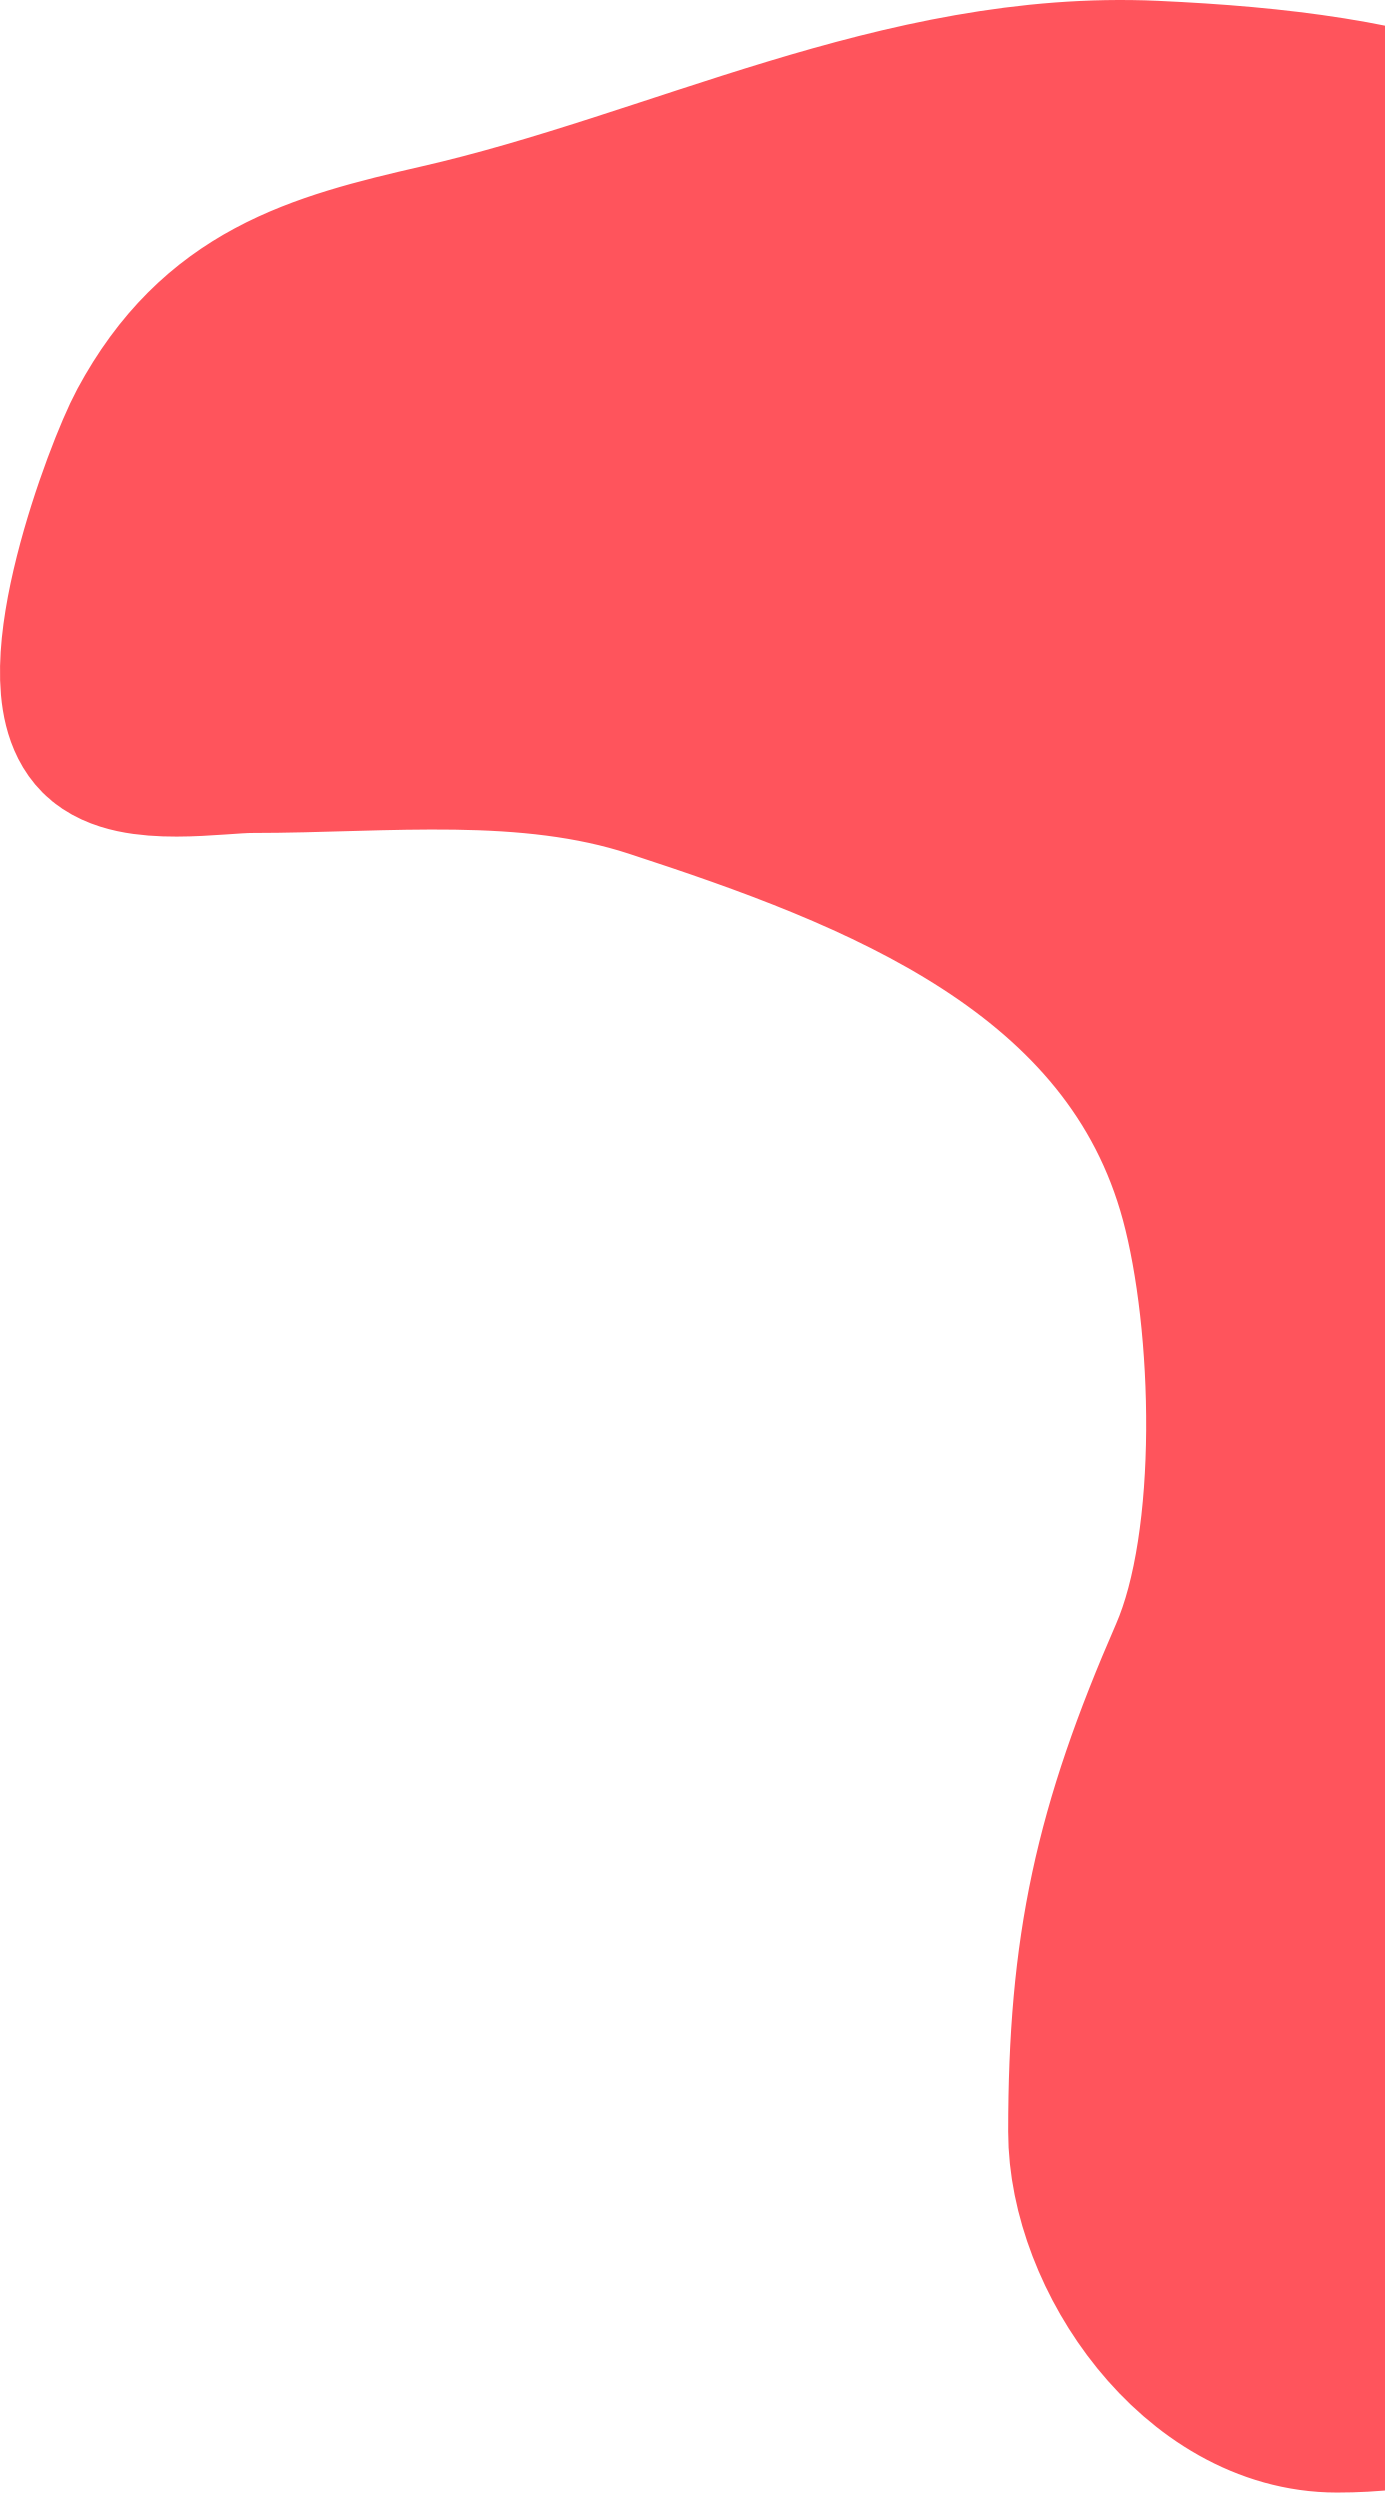
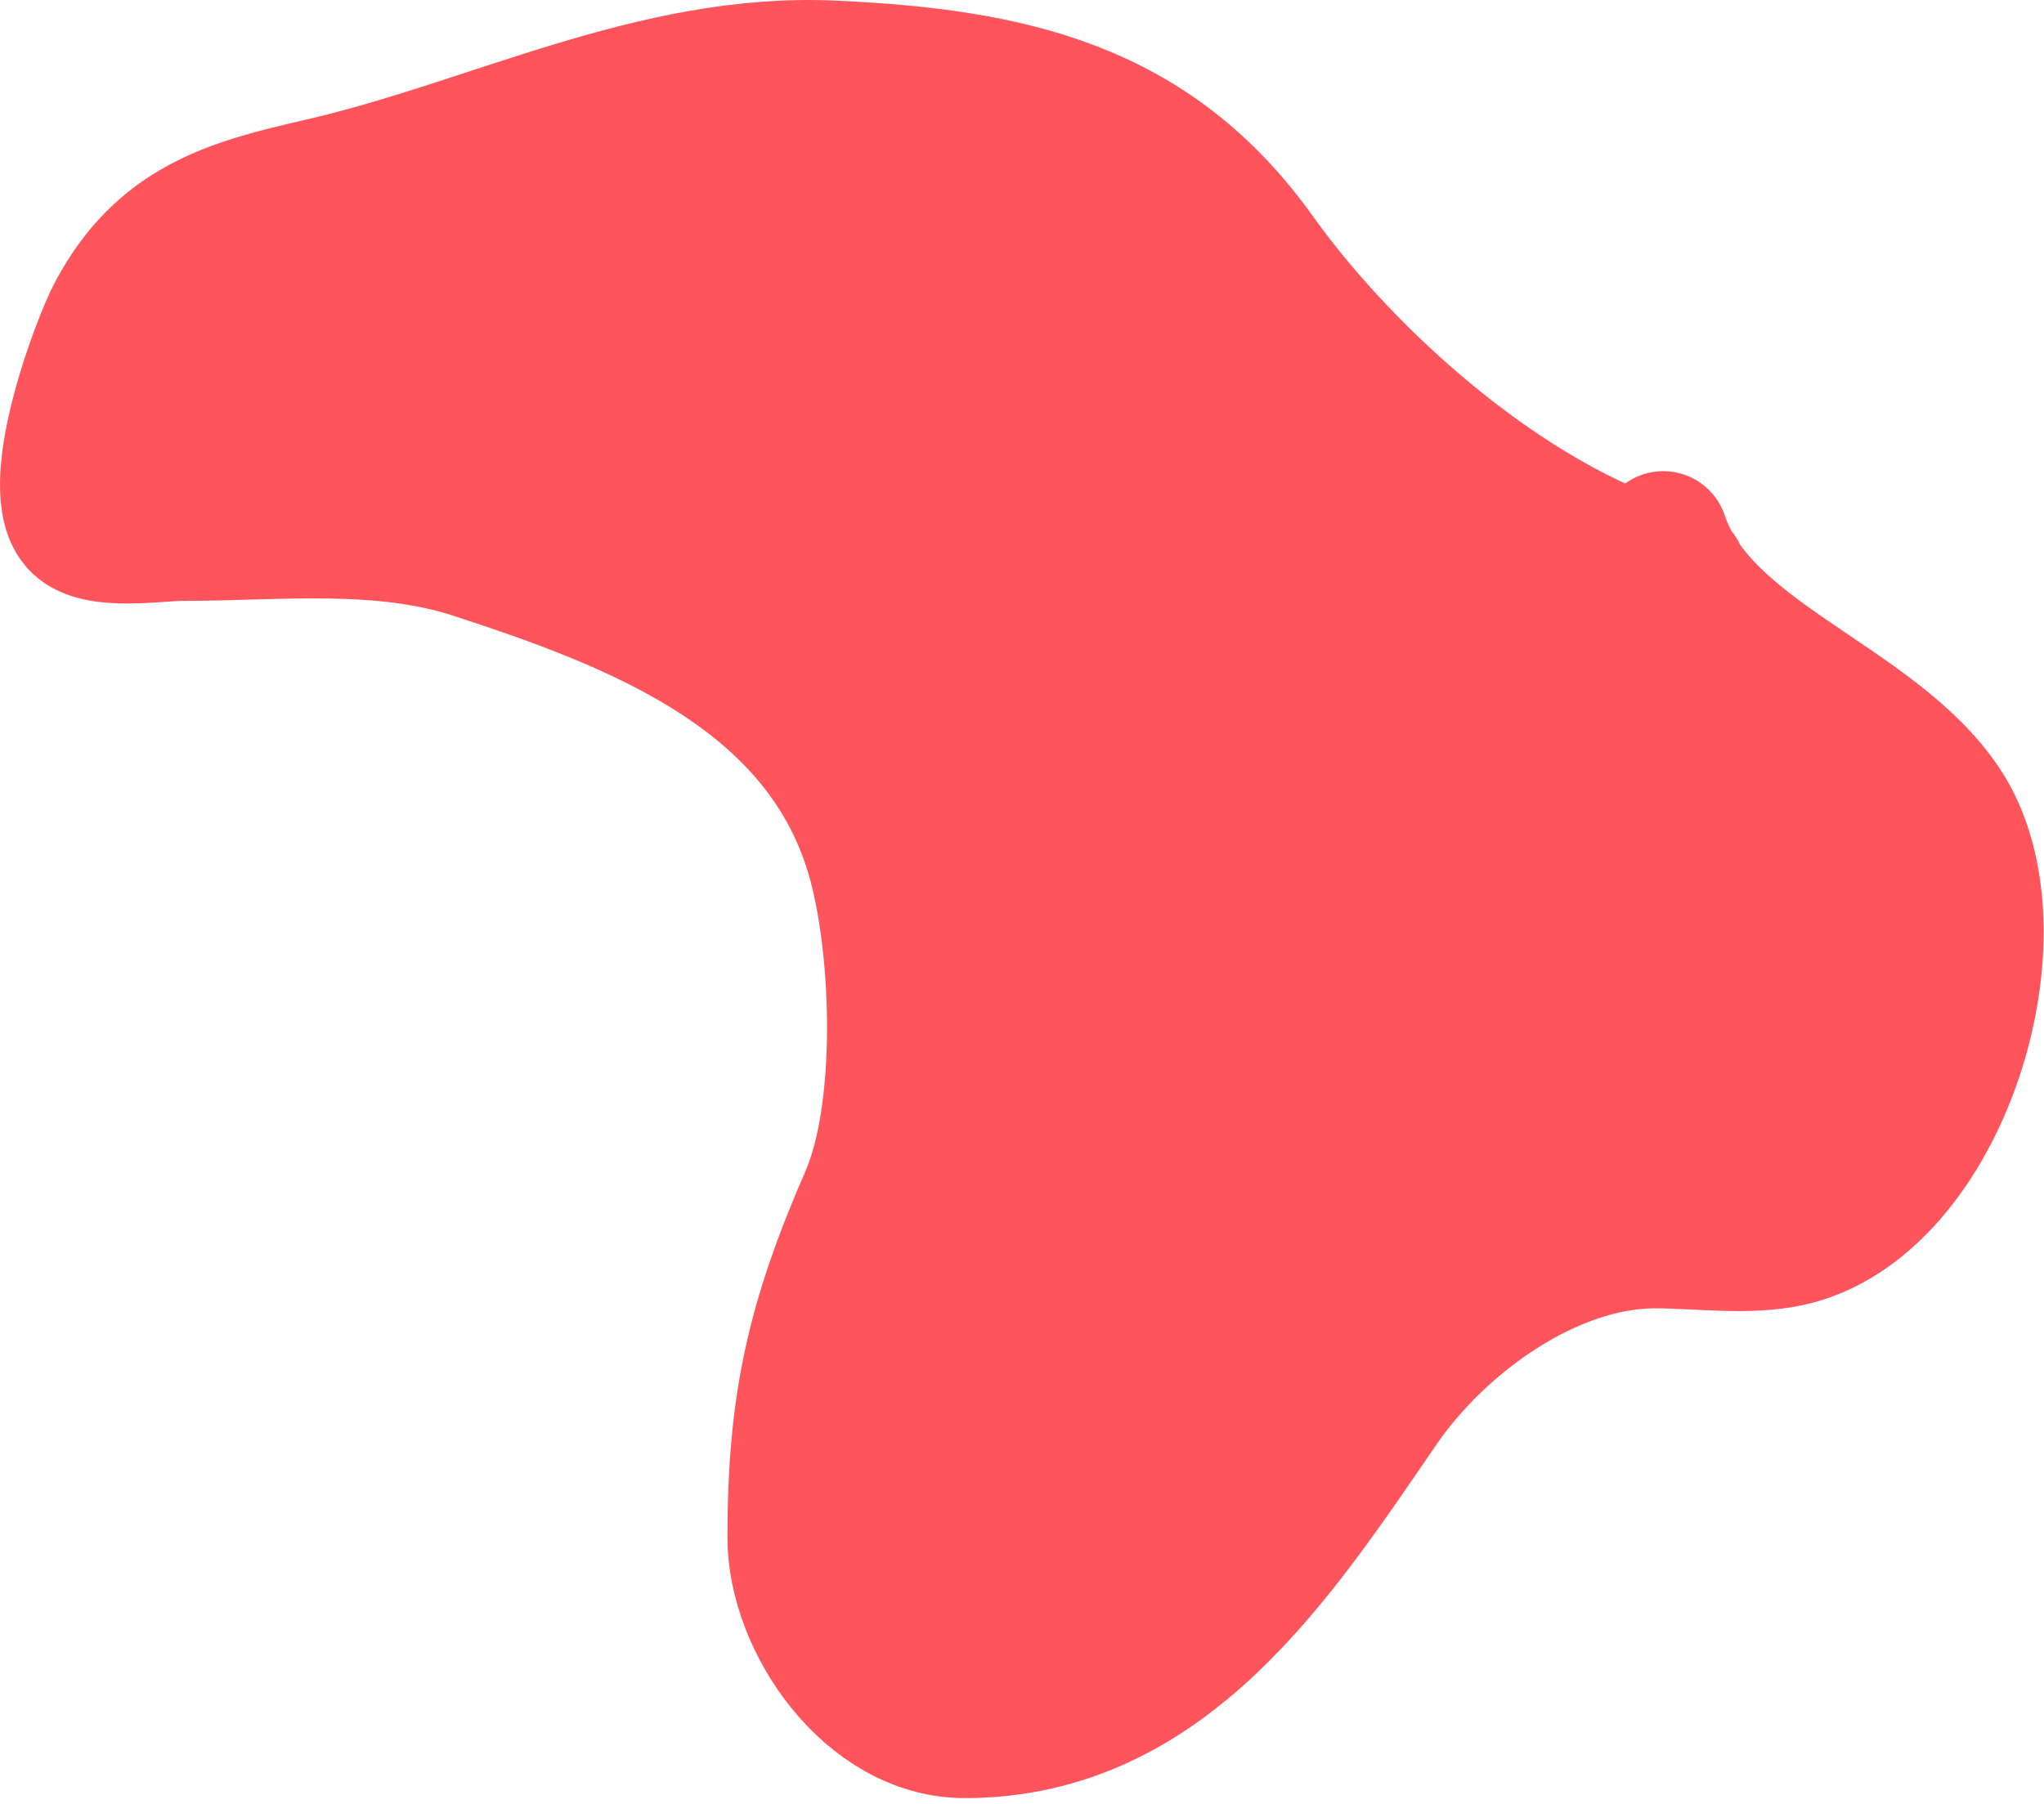
- <svg xmlns="http://www.w3.org/2000/svg" width="154" height="278" viewBox="0 0 154 278" fill="none">
+ <svg xmlns="http://www.w3.org/2000/svg" width="315" height="278" viewBox="0 0 315 278" fill="none">
  <path d="M194.187 39.132C208.38 59.002 234.365 81.959 258.957 88.179C267.978 102.622 290.158 109.458 299.818 123.948C312.847 143.491 299.657 186.085 275.896 191.365C269.428 192.802 261.726 191.676 255.08 191.676C239.027 191.676 222.213 203.797 213.138 216.996C197.258 240.094 180.001 267.171 148.672 267.171C133.713 267.171 122.109 250.238 122.109 237.035C122.109 216.599 124.929 203.719 133.294 184.53C139.005 171.428 138.26 146.943 134.536 133.113C126.809 104.41 97.888 93.553 73.022 85.423C58.63 80.718 42.957 82.627 27.974 82.627C24.129 82.627 14.963 84.219 11.818 81.074C6.321 75.576 14.796 52.842 17.41 47.986C24.739 34.376 35.35 31.401 49.1 28.258C75.603 22.201 100.518 8.82 128.323 10.084C155.85 11.335 177.764 16.14 194.187 39.132Z" fill="#FF545C" />
  <path d="M259.119 88.219C234.48 82.06 208.411 59.046 194.187 39.132C177.764 16.14 155.85 11.335 128.323 10.084C100.518 8.82 75.603 22.201 49.1 28.258C35.35 31.401 24.739 34.376 17.41 47.986C14.796 52.842 6.321 75.576 11.818 81.074C14.963 84.219 24.129 82.627 27.974 82.627C42.957 82.627 58.63 80.718 73.022 85.423C97.888 93.553 126.809 104.41 134.536 133.113C138.26 146.943 139.005 171.428 133.294 184.53C124.929 203.719 122.109 216.599 122.109 237.035C122.109 250.238 133.713 267.171 148.672 267.171C180.001 267.171 197.258 240.094 213.138 216.996C222.213 203.797 239.027 191.676 255.08 191.676C261.726 191.676 269.428 192.802 275.896 191.365C299.657 186.085 312.847 143.491 299.818 123.948C288.999 107.72 262.478 101.093 256.323 82.627" stroke="#FF545C" stroke-width="20" stroke-linecap="round" />
</svg>
